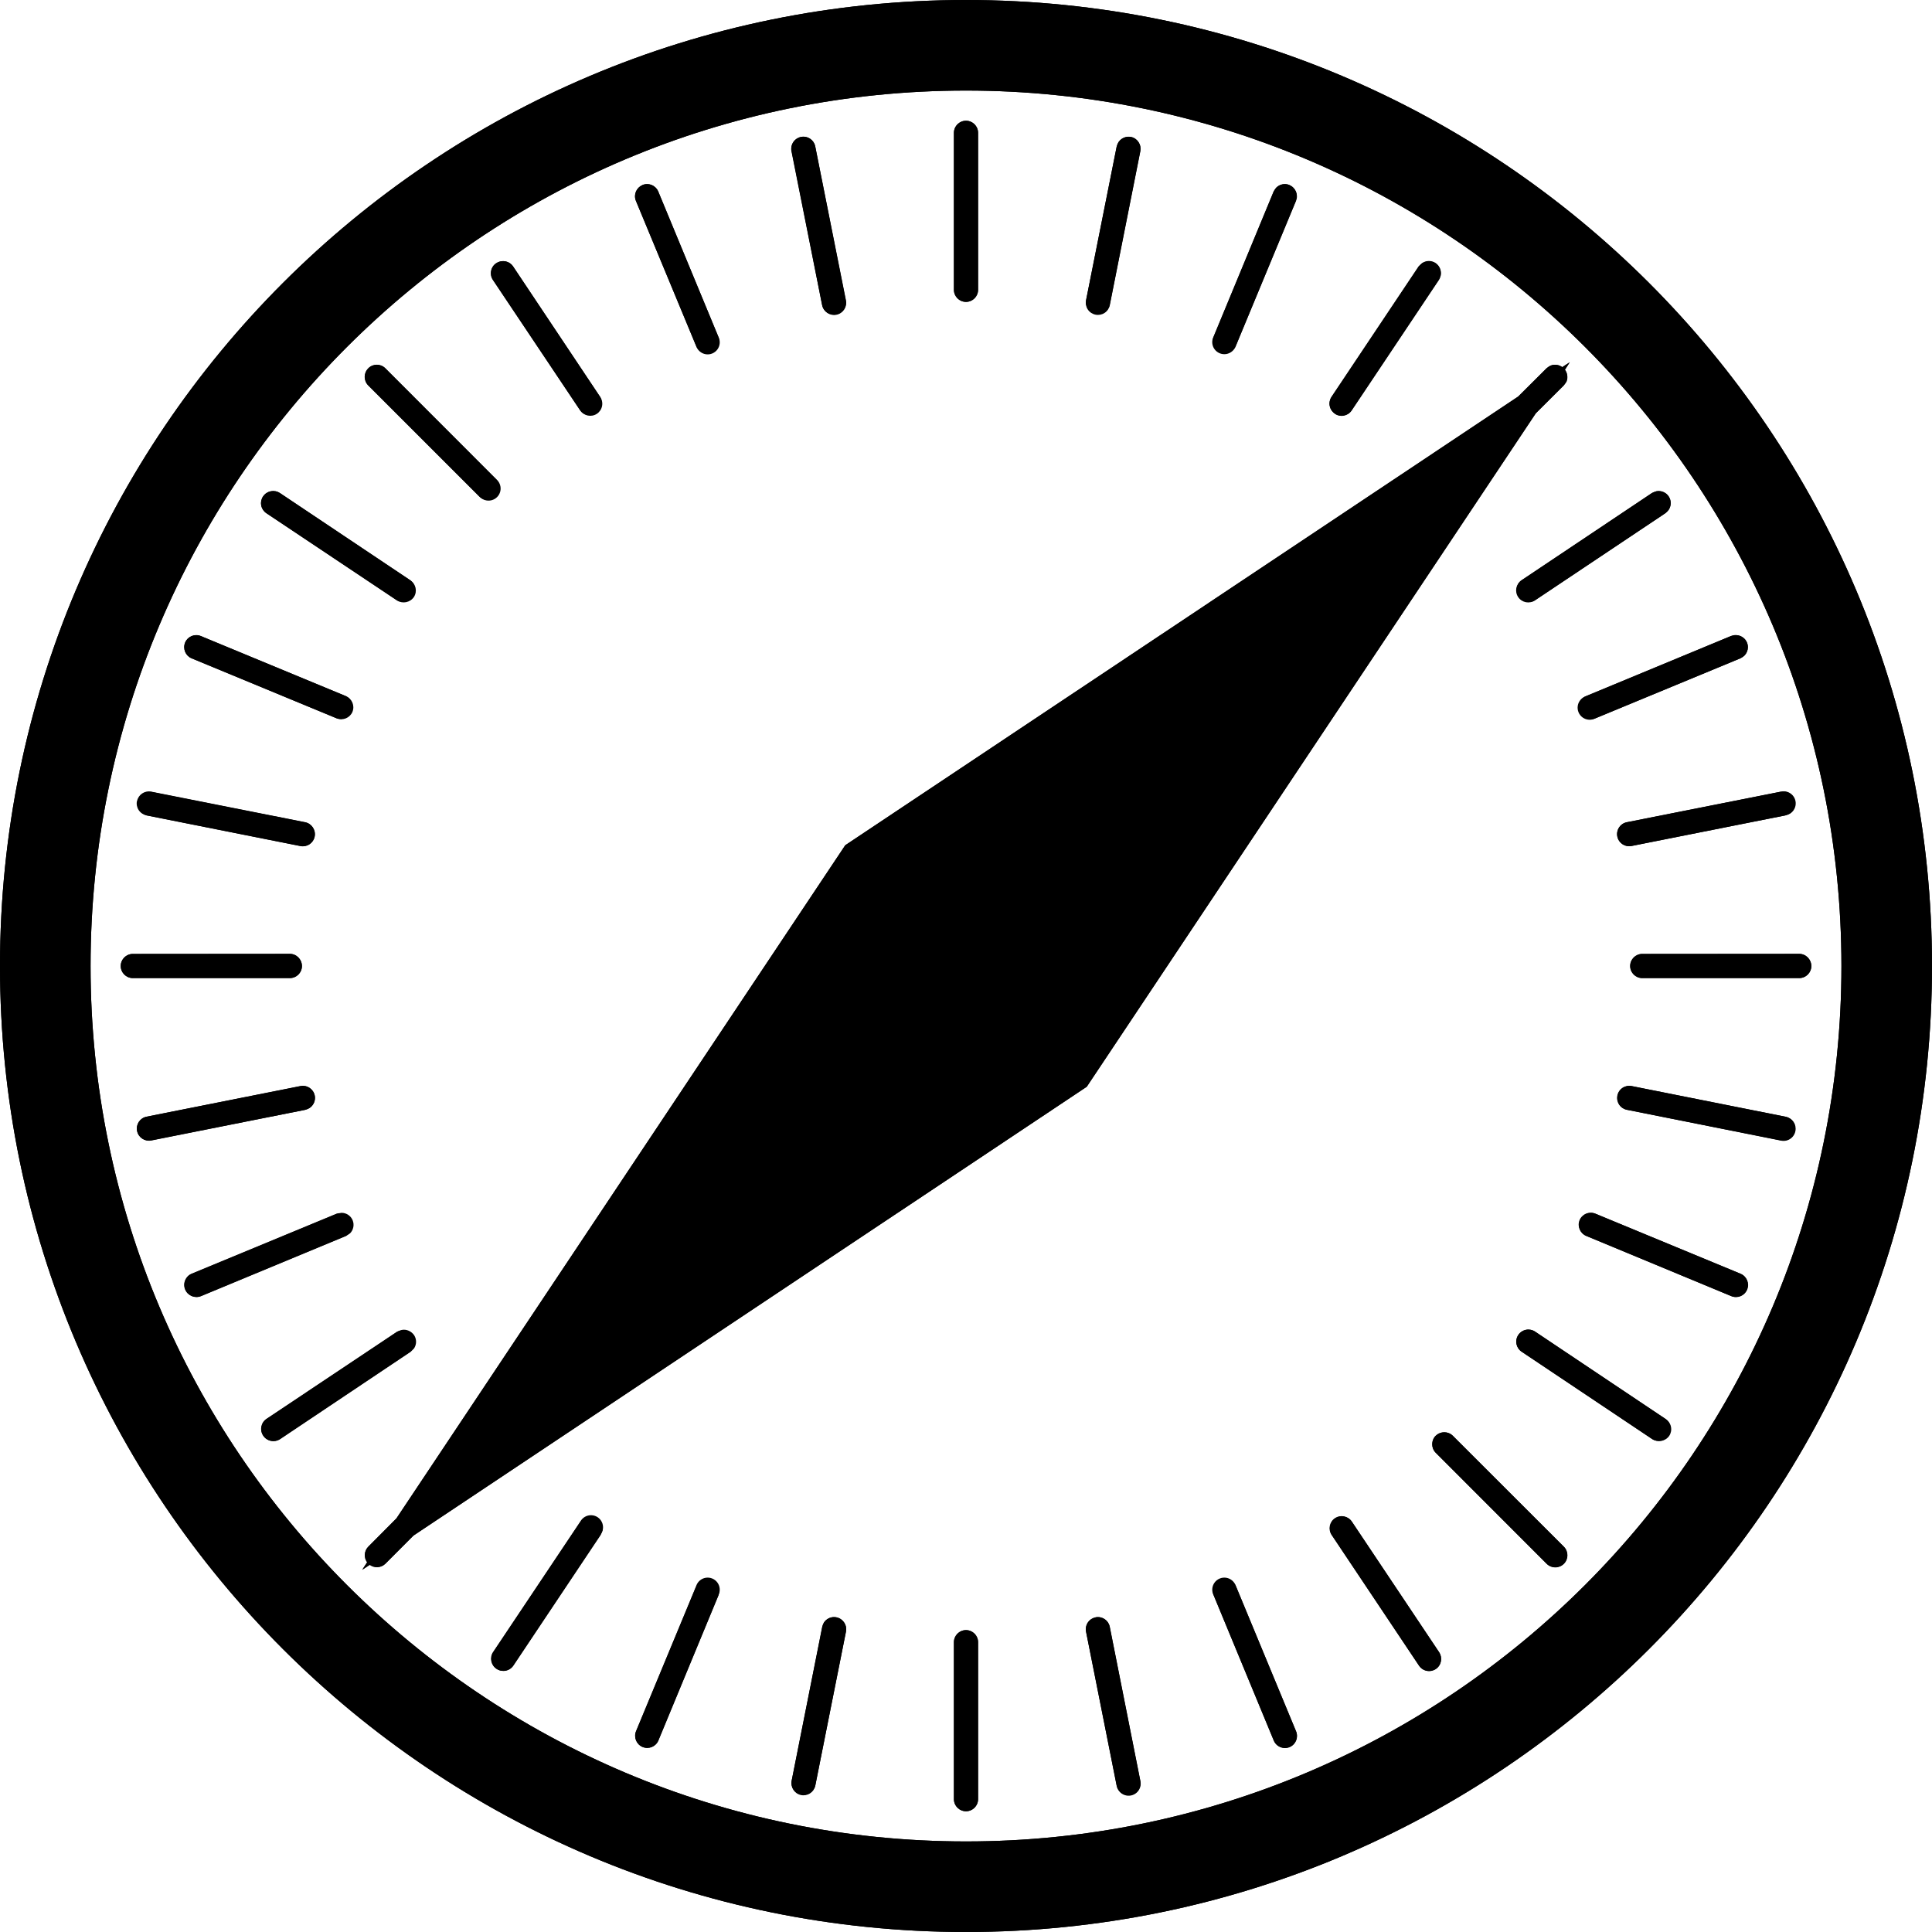
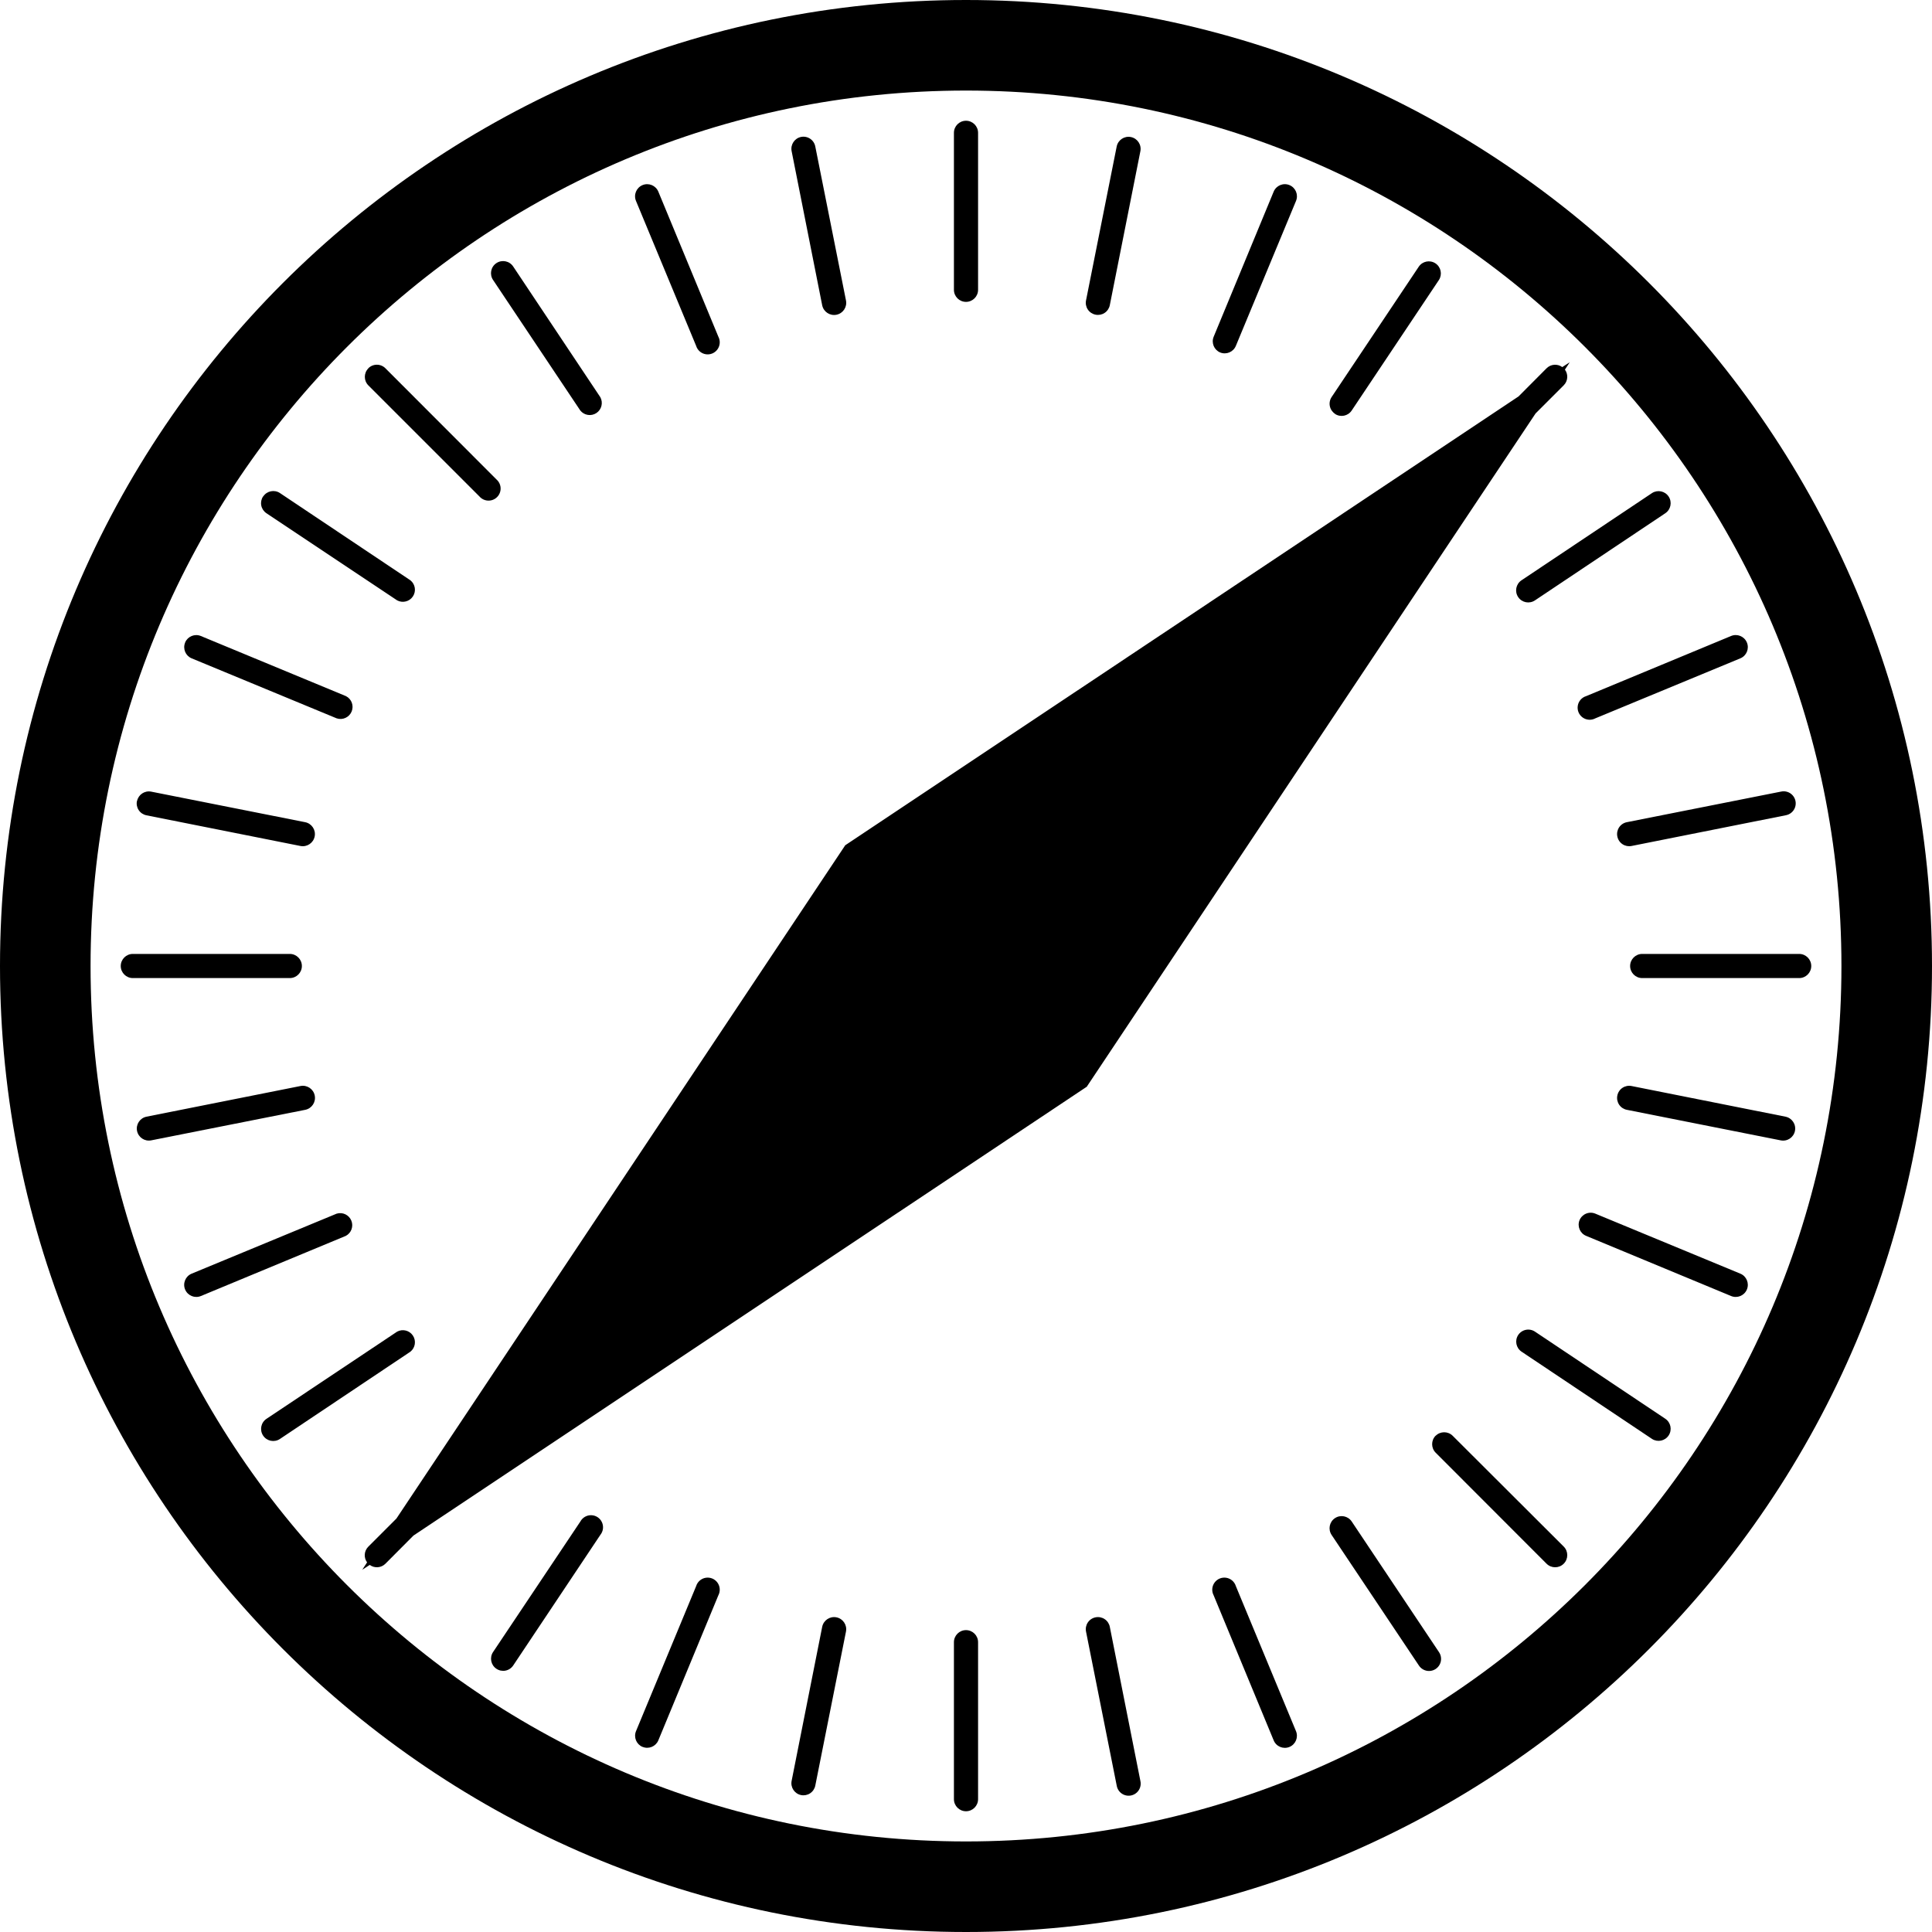
<svg xmlns="http://www.w3.org/2000/svg" fill="currentColor" class="ai" viewBox="0 0 16 16">
-   <path d="M8 0a8 8 0 1 1 0 16A8 8 0 0 1 8 0m0 .75a7.25 7.25 0 1 0 0 14.5A7.25 7.25 0 0 0 8 .75M8 13.5a.1.1 0 0 1 .1.1v1.3a.1.1 0 0 1-.1.1.1.1 0 0 1-.1-.1v-1.3a.1.1 0 0 1 .1-.1m-1.073-.106c.04.008.07.04.079.078v.04l-.254 1.275a.1.1 0 0 1-.196-.039l.254-1.275.014-.037a.1.1 0 0 1 .103-.042m2.146 0a.1.1 0 0 1 .117.079l.253 1.274a.1.1 0 0 1-.078.118.1.1 0 0 1-.118-.079l-.253-1.274a.1.1 0 0 1 .08-.117m1.032-.312a.1.1 0 0 1 .13.054l.497 1.2a.1.1 0 0 1-.052.132.1.1 0 0 1-.132-.055l-.497-1.201a.1.1 0 0 1 .054-.13m-4.21 0a.1.1 0 0 1 .062.09l-.008.04-.497 1.201a.1.1 0 0 1-.185-.076l.498-1.201.021-.034a.1.1 0 0 1 .11-.02m-1.062-.509a.1.1 0 0 1 .111 0c.034.022.05.064.043.102l-.015.037-.722 1.081a.1.1 0 0 1-.139.027.1.1 0 0 1-.028-.138l.722-1.081zm6.224 0a.1.1 0 0 1 .137.028l.722 1.08c.03.045.02.109-.026.14a.1.1 0 0 1-.14-.028l-.722-1.081a.1.1 0 0 1 .029-.139m1.901-9.511a.1.1 0 0 1 .014.097l-.023.032-.231.23L9 9l-5.576 3.717-.233.233a.1.1 0 0 1-.128.008L3 13l.041-.063a.1.1 0 0 1 .009-.128l.233-.235L7 7l5.572-3.716.236-.234.033-.022a.1.1 0 0 1 .097.013L13 3zm-1.068 8.827a.1.1 0 0 1 .14 0l.92.92a.1.1 0 0 1 0 .141.1.1 0 0 1-.142 0l-.92-.92a.1.1 0 0 1 .002-.141m-8.565-.876c.038-.008.08.01.103.044a.1.1 0 0 1-.001.109l-.028.028-1.08.723a.1.1 0 0 1-.14-.028.1.1 0 0 1 .028-.139l1.081-.722zm9.387.014 1.08.724a.1.1 0 0 1 .03.139.103.103 0 0 1-.141.027l-1.08-.723a.1.1 0 0 1-.028-.14.1.1 0 0 1 .139-.027m.5-.976 1.201.497a.1.1 0 0 1 .055.13.1.1 0 0 1-.132.055l-1.2-.498a.1.1 0 0 1-.054-.13.1.1 0 0 1 .13-.054m-10.385-.008a.1.1 0 0 1 .092.063.1.1 0 0 1-.022.107l-.033.022-1.2.498a.1.1 0 0 1-.077-.185l1.201-.497zm-.3-1.049c.038.008.07.039.078.08a.1.1 0 0 1-.042.1l-.037.016-1.274.254a.1.1 0 0 1-.04-.197l1.275-.253zm12.26.254a.1.1 0 0 1 .08.117.1.1 0 0 1-.12.08l-1.273-.255a.1.1 0 0 1-.08-.118.1.1 0 0 1 .118-.078zM2.4 7.899c.056 0 .1.046.101.101a.1.1 0 0 1-.1.1H1.1a.1.1 0 0 1 0-.2zm12.5 0c.056 0 .1.046.101.101a.1.1 0 0 1-.1.1h-1.3a.1.1 0 0 1 0-.2zM2.526 6.81c.054.011.09.064.08.118a.1.1 0 0 1-.118.079l-1.275-.254a.1.1 0 0 1 .04-.195zm12.261-.253a.1.1 0 0 1 .036.18l-.037.016-1.274.253a.1.1 0 0 1-.04-.196l1.275-.253zM1.663 5.268l1.201.497a.1.1 0 0 1 .055.13.1.1 0 0 1-.13.054l-1.202-.497a.1.1 0 0 1-.054-.13.1.1 0 0 1 .13-.054m12.712-.008c.039 0 .077.023.093.061a.1.1 0 0 1-.022.109l-.033.022-1.201.497a.1.1 0 0 1-.076-.185l1.2-.497zM2.318 4.083l1.08.723a.1.1 0 0 1 .03.138.103.103 0 0 1-.14.029L2.206 4.25a.1.1 0 0 1-.027-.14.1.1 0 0 1 .138-.027m11.4-.015a.1.1 0 0 1 .103.043.1.1 0 0 1 0 .11l-.028.029-1.081.722a.1.1 0 0 1-.111-.166l1.08-.723zM3.05 3.05a.1.1 0 0 1 .14 0l.92.92a.1.1 0 0 1 0 .141.1.1 0 0 1-.142 0l-.92-.92a.1.1 0 0 1 .002-.141m1.06-.87a.1.1 0 0 1 .139.027l.722 1.081a.1.1 0 0 1-.028.139.1.1 0 0 1-.138-.028l-.723-1.08a.1.1 0 0 1 .028-.14m7.667 0a.1.1 0 0 1 .112-.001.1.1 0 0 1 .042.103l-.016.036-.722 1.081a.1.1 0 0 1-.137.028.1.1 0 0 1-.03-.139l.722-1.081zM5.32 1.532a.1.1 0 0 1 .131.054l.497 1.201a.1.1 0 0 1-.053.131.1.1 0 0 1-.131-.055l-.498-1.2a.1.1 0 0 1 .054-.13m5.359 0a.1.1 0 0 1 .06.092l-.008.04-.497 1.2a.1.1 0 1 1-.184-.077l.497-1.201.022-.033a.1.1 0 0 1 .11-.022m-4.045-.398a.1.1 0 0 1 .117.078l.253 1.274a.1.1 0 0 1-.078.118.1.1 0 0 1-.118-.079l-.254-1.274a.1.1 0 0 1 .08-.117m2.731-.001a.1.1 0 0 1 .078.079v.04L9.19 2.526a.1.1 0 0 1-.196-.038l.254-1.275.016-.037a.1.1 0 0 1 .102-.042M8 1a.1.1 0 0 1 .1.1v1.3a.1.1 0 0 1-.1.1.1.1 0 0 1-.1-.1V1.1A.1.1 0 0 1 8 1" />
  <path d="M8 1a.1.1 0 0 1 .1.1v1.3a.1.1 0 1 1-.2 0V1.1A.1.1 0 0 1 8 1M1 8a.1.1 0 0 1 .1-.1h1.3a.1.1 0 0 1 0 .2H1.1A.1.1 0 0 1 1 8m12.5 0a.1.1 0 0 1 .1-.1h1.3a.1.1 0 0 1 0 .2h-1.3a.1.1 0 0 1-.1-.1M8 13.5a.1.1 0 0 1 .1.1v1.3a.1.1 0 1 1-.2 0v-1.3a.1.1 0 0 1 .1-.1M3.05 3.05a.1.1 0 0 1 .142 0l.919.92a.1.1 0 1 1-.141.141l-.92-.92a.1.1 0 0 1 0-.14m-.01 9.888a.1.1 0 0 1 .01-.13l.233-.233L7 7l5.576-3.717.232-.233a.1.1 0 0 1 .13-.01L13 3l-.04.061a.1.1 0 0 1-.01.13l-.233.233L9 9l-5.576 3.717-.232.233a.1.1 0 0 1-.13.01L3 13zm8.85-1.049a.1.1 0 0 1 .14 0l.92.918a.1.1 0 0 1-.142.142l-.919-.92a.1.1 0 0 1 0-.14M5.452 1.587a.1.1 0 0 0-.185.077l.498 1.2a.1.1 0 1 0 .184-.076zm-3.865 8.961a.1.1 0 1 0 .077.185l1.2-.498a.1.1 0 0 0-.076-.184zm11.549-4.783a.1.1 0 1 0 .076.184l1.201-.497a.1.1 0 1 0-.077-.185zm-2.901 7.371a.1.1 0 1 0-.184.076l.497 1.201a.1.1 0 0 0 .185-.076zM1.533 5.321a.1.1 0 0 1 .13-.054l1.202.498a.1.1 0 0 1-.077.184l-1.201-.497a.1.1 0 0 1-.054-.13m3.788 9.145a.1.1 0 0 1-.054-.13l.498-1.201a.1.1 0 1 1 .184.076l-.497 1.201a.1.1 0 0 1-.13.054m4.783-11.548a.1.1 0 0 1-.054-.13l.497-1.202a.1.1 0 0 1 .185.077l-.498 1.2a.1.1 0 0 1-.13.055m2.976 7.186a.1.1 0 0 1 .131-.054l1.201.497a.1.1 0 1 1-.077.185l-1.2-.498a.1.1 0 0 1-.055-.13M6.634 1.134a.1.1 0 0 1 .118.08l.254 1.274a.1.1 0 0 1-.197.04l-.253-1.276a.1.1 0 0 1 .078-.118M1.135 9.366a.1.1 0 0 1 .078-.118l1.275-.254a.1.1 0 1 1 .04.197l-1.276.253a.1.1 0 0 1-.117-.078m12.259-2.439a.1.1 0 0 1 .079-.118l1.275-.253a.1.1 0 1 1 .039.196l-1.275.254a.1.1 0 0 1-.118-.079m-4.321 6.467a.1.1 0 0 1 .118.079l.253 1.275a.1.1 0 1 1-.196.039l-.254-1.275a.1.1 0 0 1 .079-.118M2.18 4.111a.1.1 0 0 1 .138-.028l1.081.723a.1.1 0 0 1-.11.166L2.206 4.25a.1.1 0 0 1-.027-.139m1.932 9.709a.1.1 0 0 1-.028-.138l.723-1.081a.1.1 0 1 1 .166.11l-.722 1.082a.1.1 0 0 1-.139.027m6.945-10.393a.1.1 0 0 1-.028-.139l.722-1.08a.1.1 0 0 1 .167.11L11.194 3.4a.1.1 0 0 1-.138.028m1.517 7.628a.1.1 0 0 1 .139-.028l1.08.722a.1.1 0 0 1-.11.167l-1.081-.723a.1.1 0 0 1-.028-.138M4.25 2.207a.1.1 0 1 0-.167.111L4.806 3.4a.1.1 0 0 0 .166-.11zM2.207 11.75a.1.1 0 0 0 .111.167l1.081-.723a.1.1 0 0 0-.11-.166zM12.6 4.806a.1.1 0 0 0 .112.166l1.08-.722a.1.1 0 0 0-.11-.167zM11.194 12.6a.1.1 0 0 0-.166.112l.722 1.08a.1.1 0 1 0 .167-.11zM1.135 6.634a.1.1 0 0 1 .117-.078l1.275.253a.1.1 0 0 1-.039.197l-1.275-.254a.1.1 0 0 1-.079-.118m5.5 8.232a.1.1 0 0 1-.078-.118l.253-1.275a.1.1 0 0 1 .197.039l-.254 1.275a.1.1 0 0 1-.118.079m2.439-12.26a.1.1 0 0 1-.079-.118l.254-1.275a.1.1 0 0 1 .196.04l-.253 1.274a.1.1 0 0 1-.118.079m4.321 6.467a.1.1 0 0 1 .118-.079l1.275.254a.1.1 0 1 1-.04.196l-1.274-.253a.1.1 0 0 1-.079-.118" />
  <path d="M8 16A8 8 0 1 0 8 0a8 8 0 0 0 0 16m0-.75A7.25 7.25 0 1 1 8 .75a7.25 7.25 0 0 1 0 14.5" />
</svg>
